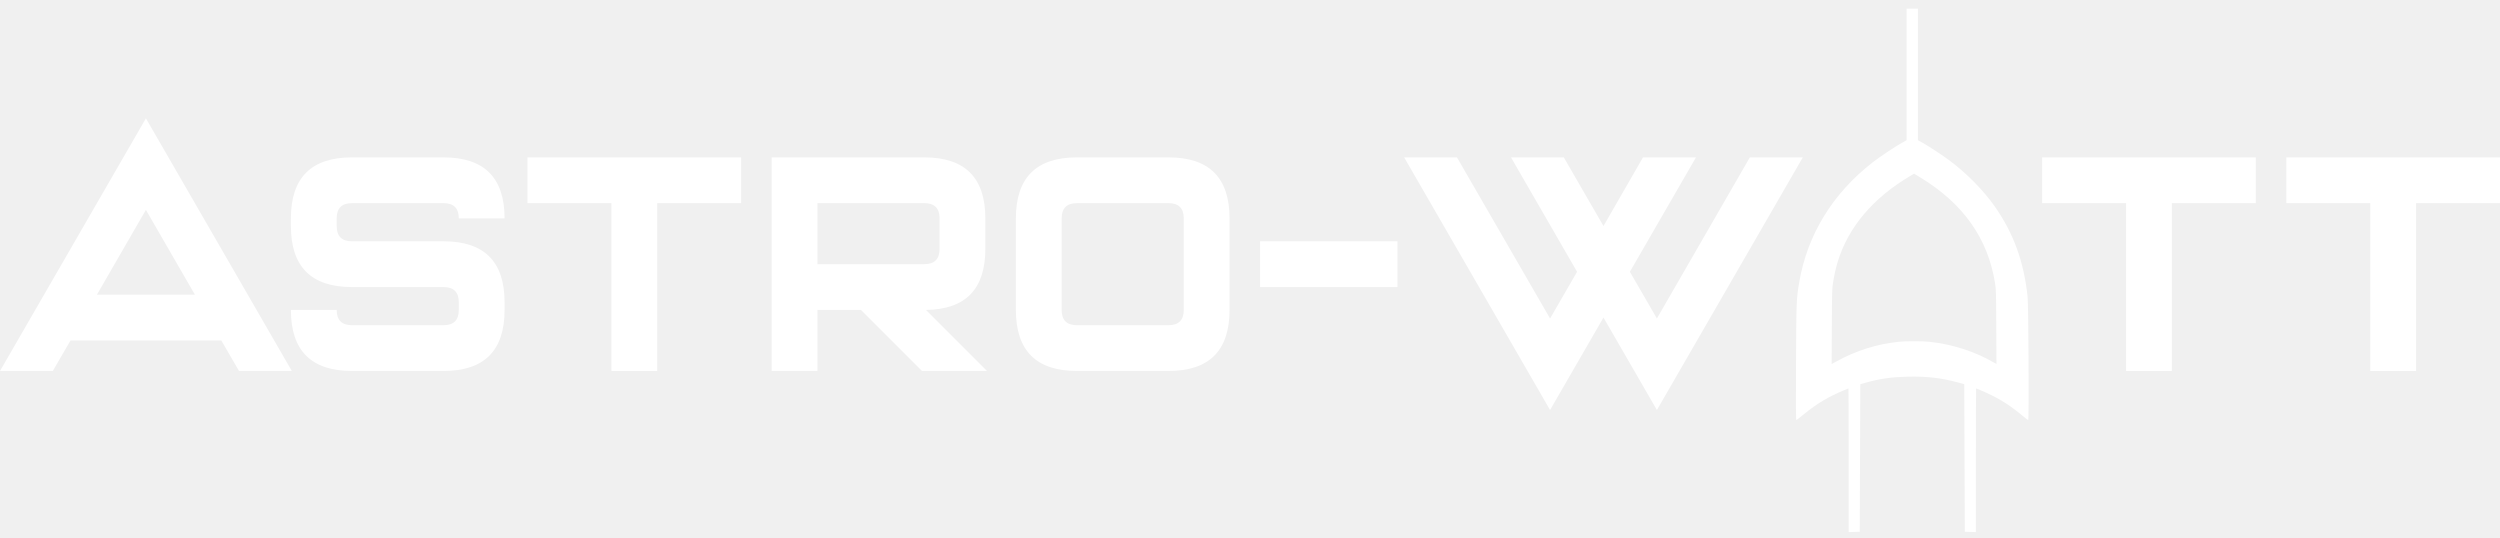
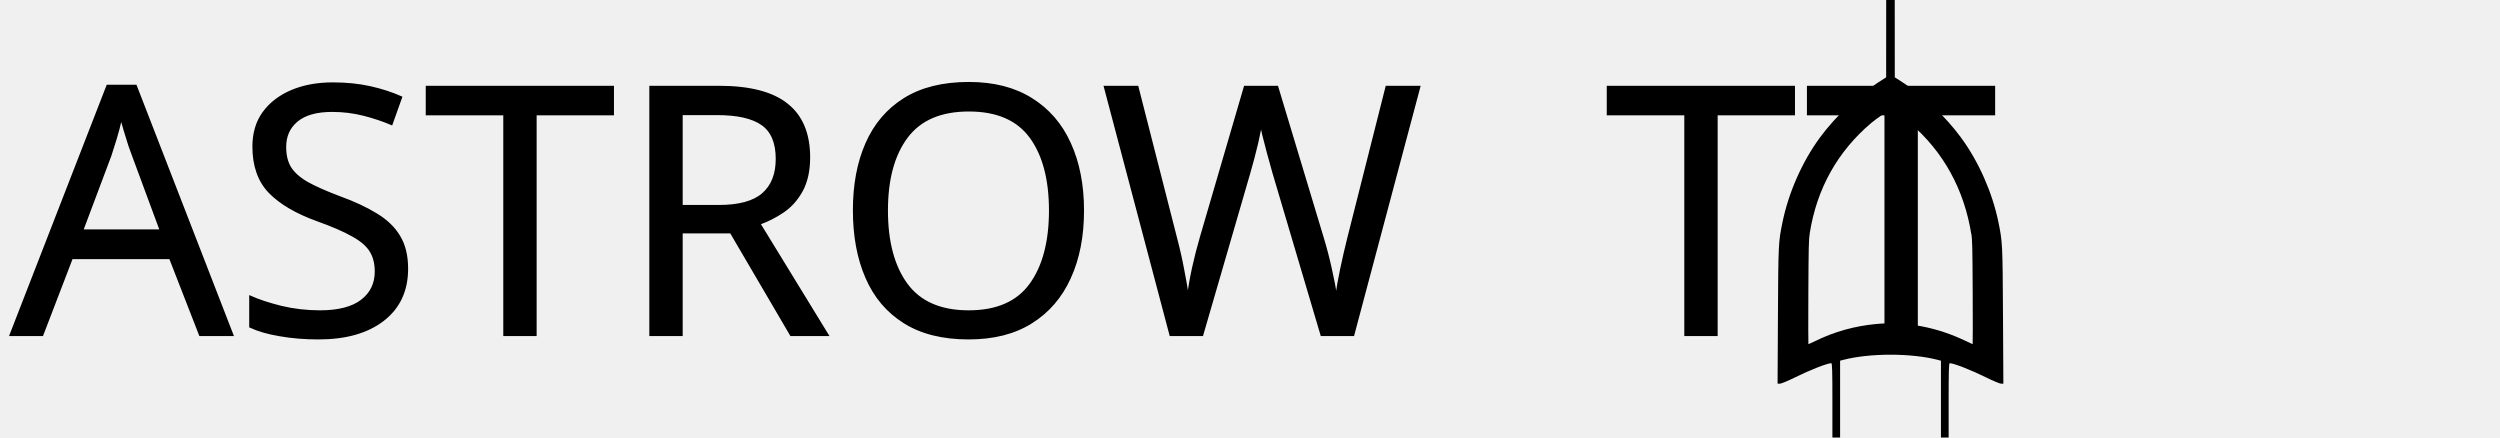
- <svg xmlns="http://www.w3.org/2000/svg" width="228" height="49" viewBox="0 0 228 49" fill="white">
-   <path d="M6.431 31.049L4.816 33.832H0L13.307 10.792L26.614 33.832H21.798L20.183 31.049H6.431ZM13.307 19.14L8.839 26.875H17.775L13.307 19.14Z" fill="inherit" />
-   <path d="M40.45 14.353C44.162 14.353 46.018 16.209 46.018 19.919H41.842C41.842 18.991 41.378 18.527 40.45 18.527H32.098C31.17 18.527 30.706 18.991 30.706 19.919V20.614C30.706 21.542 31.17 22.006 32.098 22.006H40.45C44.162 22.006 46.018 23.861 46.018 27.571V28.267C46.018 31.977 44.162 33.832 40.45 33.832H32.098C28.386 33.832 26.53 31.977 26.53 28.267H30.706C30.706 29.194 31.17 29.658 32.098 29.658H40.45C41.378 29.658 41.842 29.194 41.842 28.267V27.571C41.842 26.644 41.378 26.18 40.45 26.18H32.098C28.386 26.18 26.53 24.325 26.53 20.614V19.919C26.53 16.209 28.386 14.353 32.098 14.353H40.45Z" fill="inherit" />
-   <path d="M59.937 18.527V33.832H55.761V18.527H48.105V14.353H67.593V18.527H59.937Z" fill="inherit" />
-   <path d="M70.377 14.353H84.296C88.008 14.353 89.864 16.209 89.864 19.919V22.701C89.864 26.365 88.059 28.22 84.449 28.267L90.017 33.832H84.087L78.519 28.267H74.552V33.832H70.377V14.353ZM74.552 18.527V24.093H84.296C85.224 24.093 85.688 23.629 85.688 22.701V19.919C85.688 18.991 85.224 18.527 84.296 18.527H74.552Z" fill="inherit" />
-   <path d="M106.567 18.527H98.215C97.287 18.527 96.823 18.991 96.823 19.919V28.267C96.823 29.194 97.287 29.658 98.215 29.658H106.567C107.495 29.658 107.959 29.194 107.959 28.267V19.919C107.959 18.991 107.495 18.527 106.567 18.527ZM98.215 14.353H106.567C110.279 14.353 112.135 16.209 112.135 19.919V28.267C112.135 31.977 110.279 33.832 106.567 33.832H98.215C94.504 33.832 92.648 31.977 92.648 28.267V19.919C92.648 16.209 94.504 14.353 98.215 14.353Z" fill="inherit" />
-   <path d="M127.446 26.18H114.919V22.006H127.446V26.18Z" fill="inherit" />
-   <path d="M141.366 37.394L128.059 14.353H132.875L141.366 29.046L143.829 24.788L137.802 14.353H142.618L146.237 20.614L149.842 14.353H154.673L148.645 24.788L151.109 29.046L159.586 14.353H164.416L151.109 37.394L146.237 28.962L141.366 37.394Z" fill="inherit" />
-   <path d="M198.073 18.527V33.832H193.897V18.527H186.242V14.353H205.729V18.527H198.073Z" fill="inherit" />
-   <path d="M220.344 18.527V33.832H216.169V18.527H208.513V14.353H228V18.527H220.344Z" fill="inherit" />
-   <path d="M184.973 38.318C184.943 38.308 184.627 38.059 184.269 37.766C183.103 36.809 182.063 36.189 180.595 35.575C180.399 35.493 180.23 35.426 180.22 35.426C180.21 35.426 180.201 38.373 180.201 41.977V48.527L179.191 48.497L179.139 35.037L178.543 34.875C177.029 34.464 175.706 34.313 173.985 34.353C172.478 34.389 171.497 34.529 170.165 34.898L169.66 35.038L169.609 48.497L168.599 48.527V41.977C168.599 38.373 168.591 35.426 168.58 35.426C168.57 35.426 168.4 35.493 168.204 35.575C166.736 36.189 165.696 36.809 164.53 37.766C164.173 38.059 163.856 38.307 163.826 38.318C163.787 38.331 163.779 36.751 163.797 33.037C163.825 27.412 163.832 27.253 164.094 25.718C164.83 21.413 167.136 17.65 170.774 14.817C171.417 14.316 172.792 13.397 173.429 13.041L173.881 12.789V0.791H174.917V12.789L175.368 13.041C175.982 13.384 177.242 14.216 177.882 14.701C179.406 15.854 180.896 17.372 181.894 18.788C183.629 21.25 184.579 23.85 184.917 27.064C184.998 27.838 185.051 38.345 184.973 38.318ZM181.95 25.84C181.303 21.752 179.044 18.554 175.127 16.181L174.565 15.84L174.251 16.025C170.835 18.03 168.552 20.728 167.595 23.89C167.421 24.466 167.294 25.036 167.171 25.797C167.085 26.326 167.079 26.55 167.063 29.78L167.046 33.202L167.448 32.98C169.271 31.972 171.183 31.37 173.202 31.167C173.813 31.105 175.311 31.105 175.921 31.167C177.996 31.376 180.119 32.057 181.848 33.067L182.077 33.201L182.06 29.822C182.043 26.589 182.041 26.418 181.95 25.84Z" fill="inherit" />
+ <svg xmlns="http://www.w3.org/2000/svg" width="183.882mm" height="32.182mm" viewBox="0 0 183.882 32.182" version="1.1" id="svg1" xml:space="preserve">
+   <defs id="defs1" />
+   <g id="layer1" transform="translate(-2.521057,-117.116)">
+     <text xml:space="preserve" style="font-style:normal;font-variant:normal;font-weight:normal;font-stretch:normal;font-size:25.558px;font-family:'Venite Adoremus Straight';-inkscape-font-specification:'Venite Adoremus Straight';text-align:start;writing-mode:lr-tb;direction:ltr;text-anchor:start;fill:#ffffff;stroke:#000000;stroke-width:0.157" x="3.299" y="141.754" id="text1">
+       <tspan id="tspan1" style="font-size:25.558px;fill:#000000;fill-opacity:1;stroke-width:0.157" x="3.299" y="141.754">ASTROW  TT</tspan>
+     </text>
+     <path style="fill:#000000;stroke-width:1.865" d="m 149.709,145.338 c -0.094,0 -0.598,-0.211 -1.12,-0.468 -1.123,-0.554 -2.362,-1.038 -2.661,-1.04 -0.062,-3.9e-4 -0.079,0.588 -0.079,2.734 v 2.734 h -0.283 -0.283 v -2.826 -2.826 l -0.236,-0.061 c -1.956,-0.506 -4.989,-0.506 -6.946,0 l -0.236,0.061 v 2.826 2.826 h -0.283 -0.283 v -2.734 c 0,-2.146 -0.017,-2.734 -0.079,-2.734 -0.299,0.002 -1.538,0.486 -2.661,1.04 -0.521,0.257 -1.025,0.468 -1.12,0.468 h -0.172 l 0.026,-5.013 c 0.028,-5.256 0.035,-5.408 0.335,-6.864 0.45,-2.19 1.454,-4.46 2.753,-6.226 1.13,-1.536 2.717,-3.043 4.24,-4.025 l 0.631,-0.407 0.002,-2.844 0.002,-2.844 h 0.314 0.314 l 0.002,2.844 0.002,2.844 0.631,0.407 c 1.523,0.982 3.11,2.488 4.24,4.025 1.299,1.766 2.303,4.036 2.753,6.226 0.299,1.456 0.307,1.608 0.335,6.864 l 0.027,5.013 z m -2.193,-10.995 c -0.519,-3.272 -2.043,-6.082 -4.527,-8.187 -0.312,-0.264 -1.35,-0.993 -1.414,-0.993 -0.065,0 -1.102,0.728 -1.414,0.993 -2.484,2.105 -4.007,4.833 -4.527,8.105 -0.074,0.468 -0.088,1.044 -0.103,4.356 -0.01,2.099 -0.008,3.816 0.003,3.816 0.012,0 0.242,-0.107 0.511,-0.237 1.436,-0.695 2.89,-1.1 4.487,-1.251 2.163,-0.204 4.475,0.236 6.572,1.251 0.27,0.13 0.5,0.237 0.511,0.237 0.012,0 0.013,-1.717 0.003,-3.816 -0.015,-3.312 -0.029,-3.888 -0.103,-4.356 z" id="path1" />
+   </g>
</svg>
